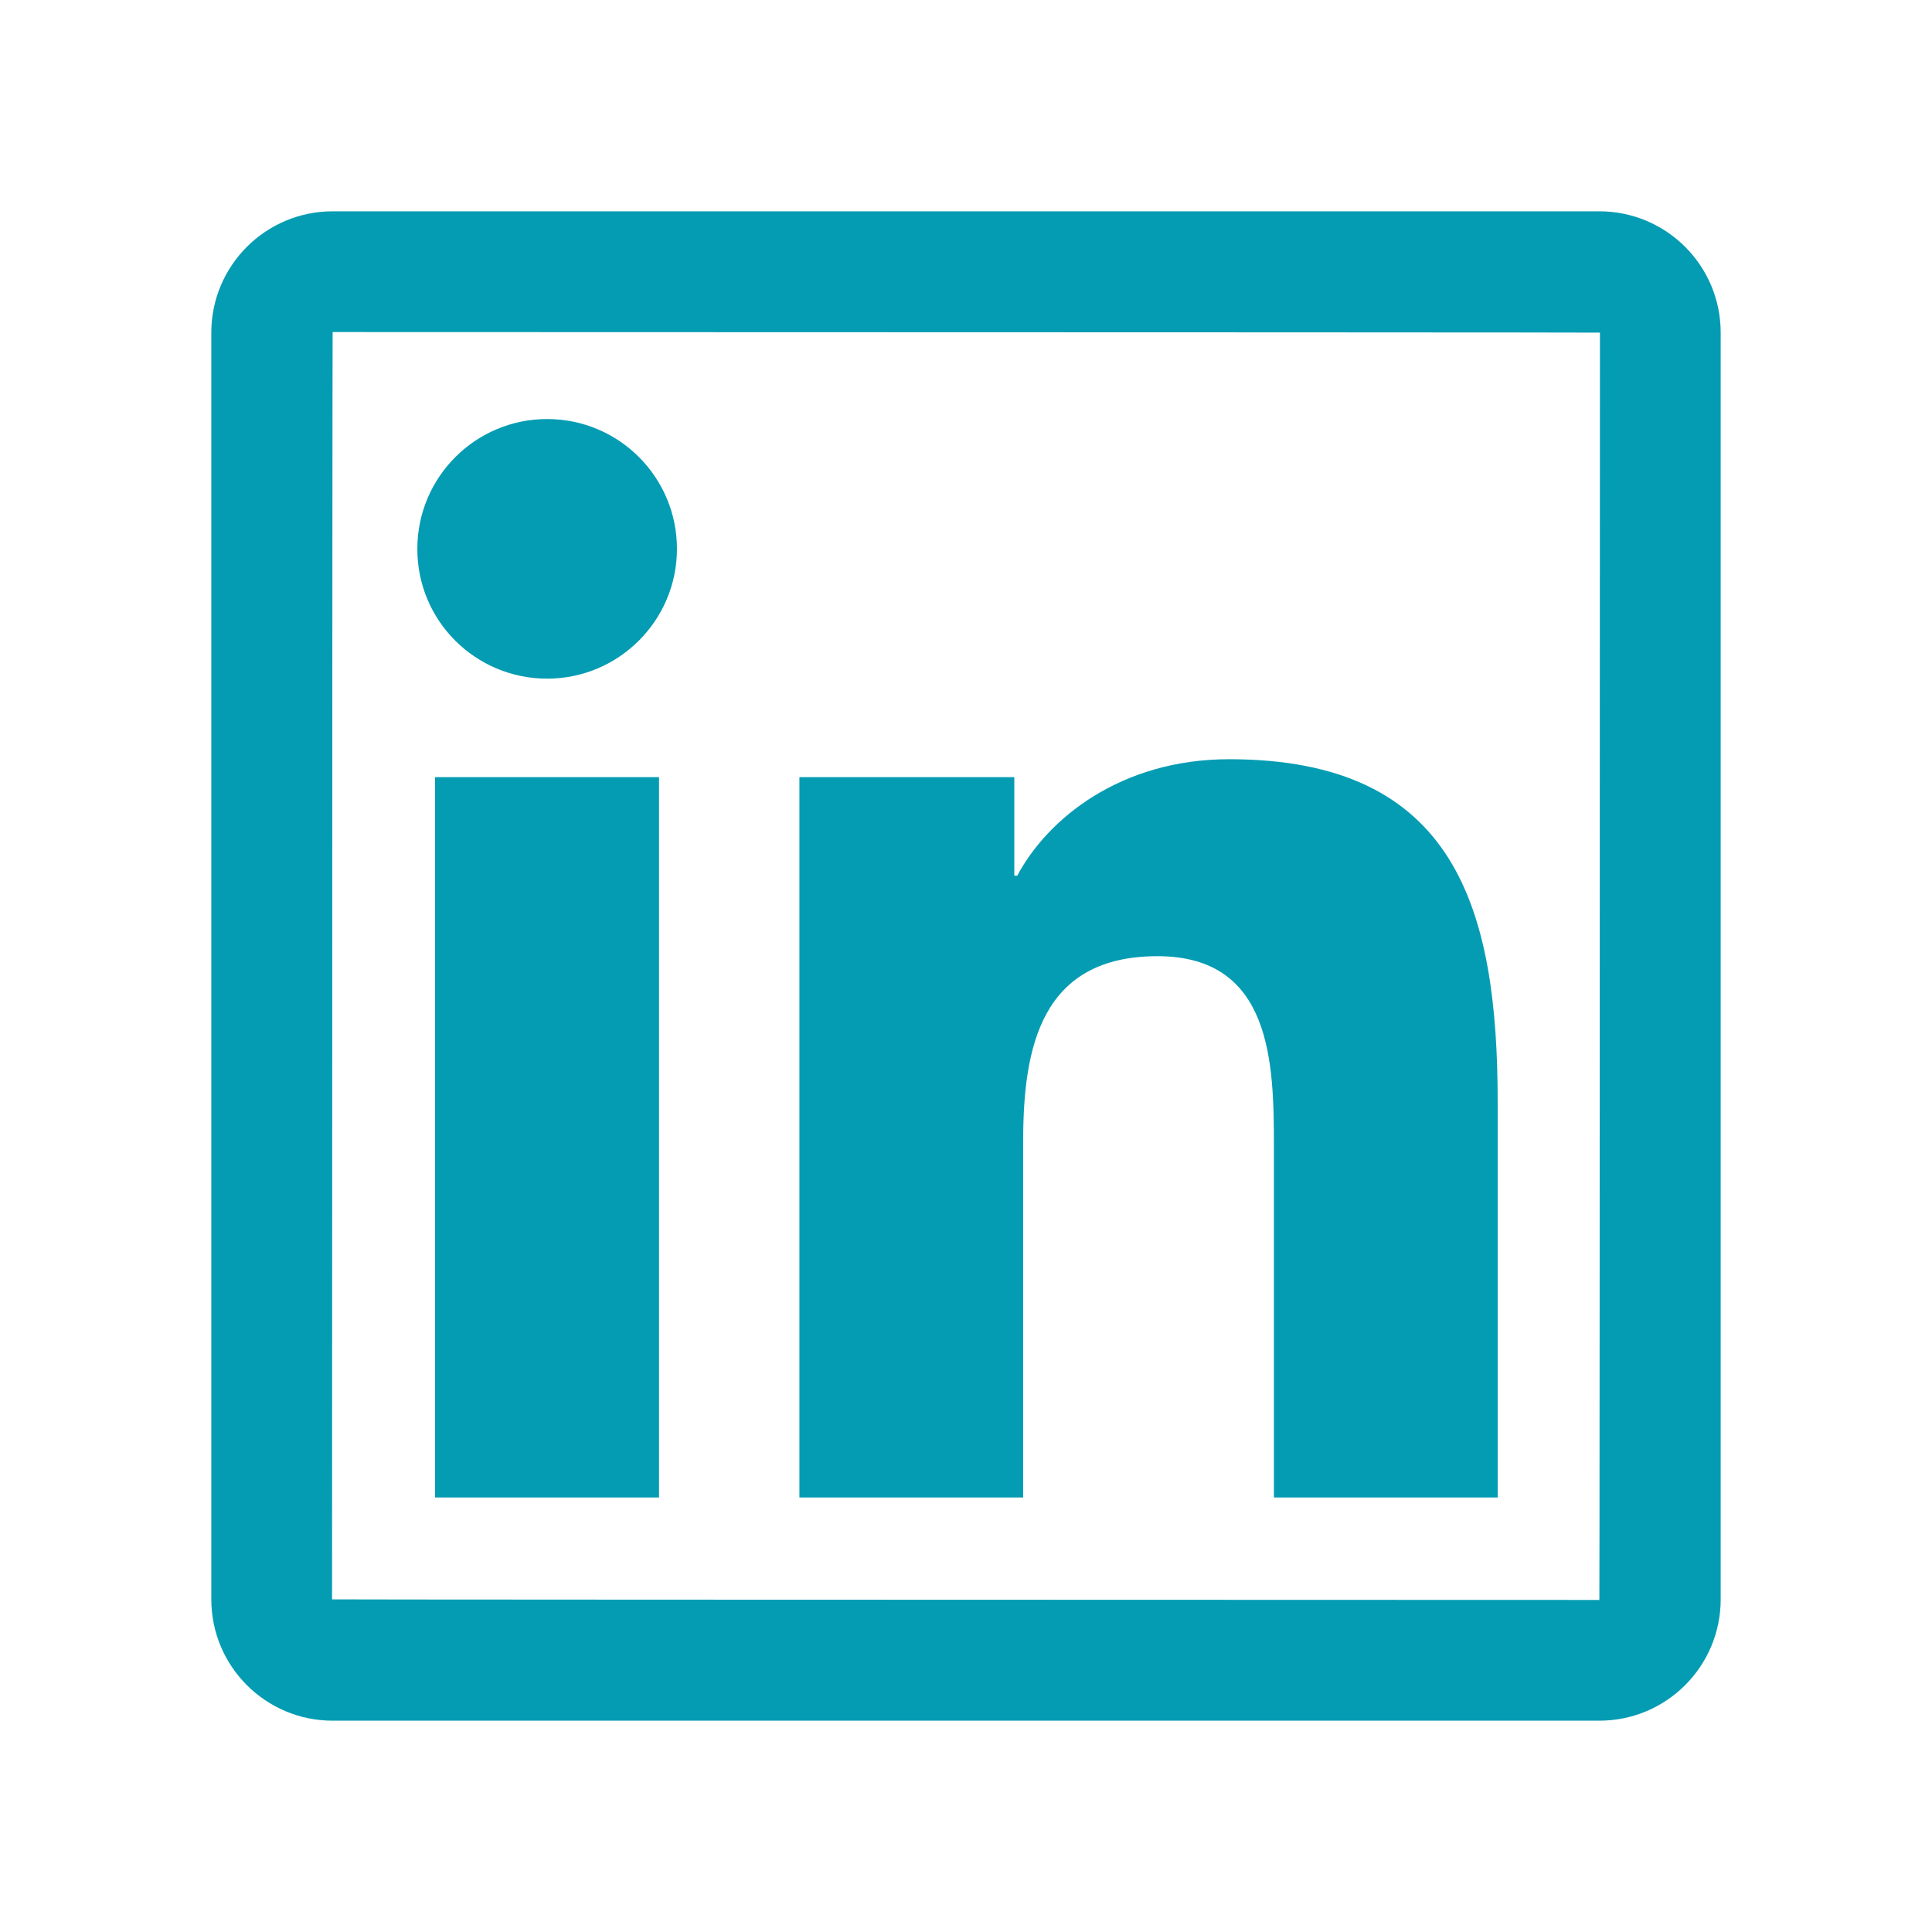
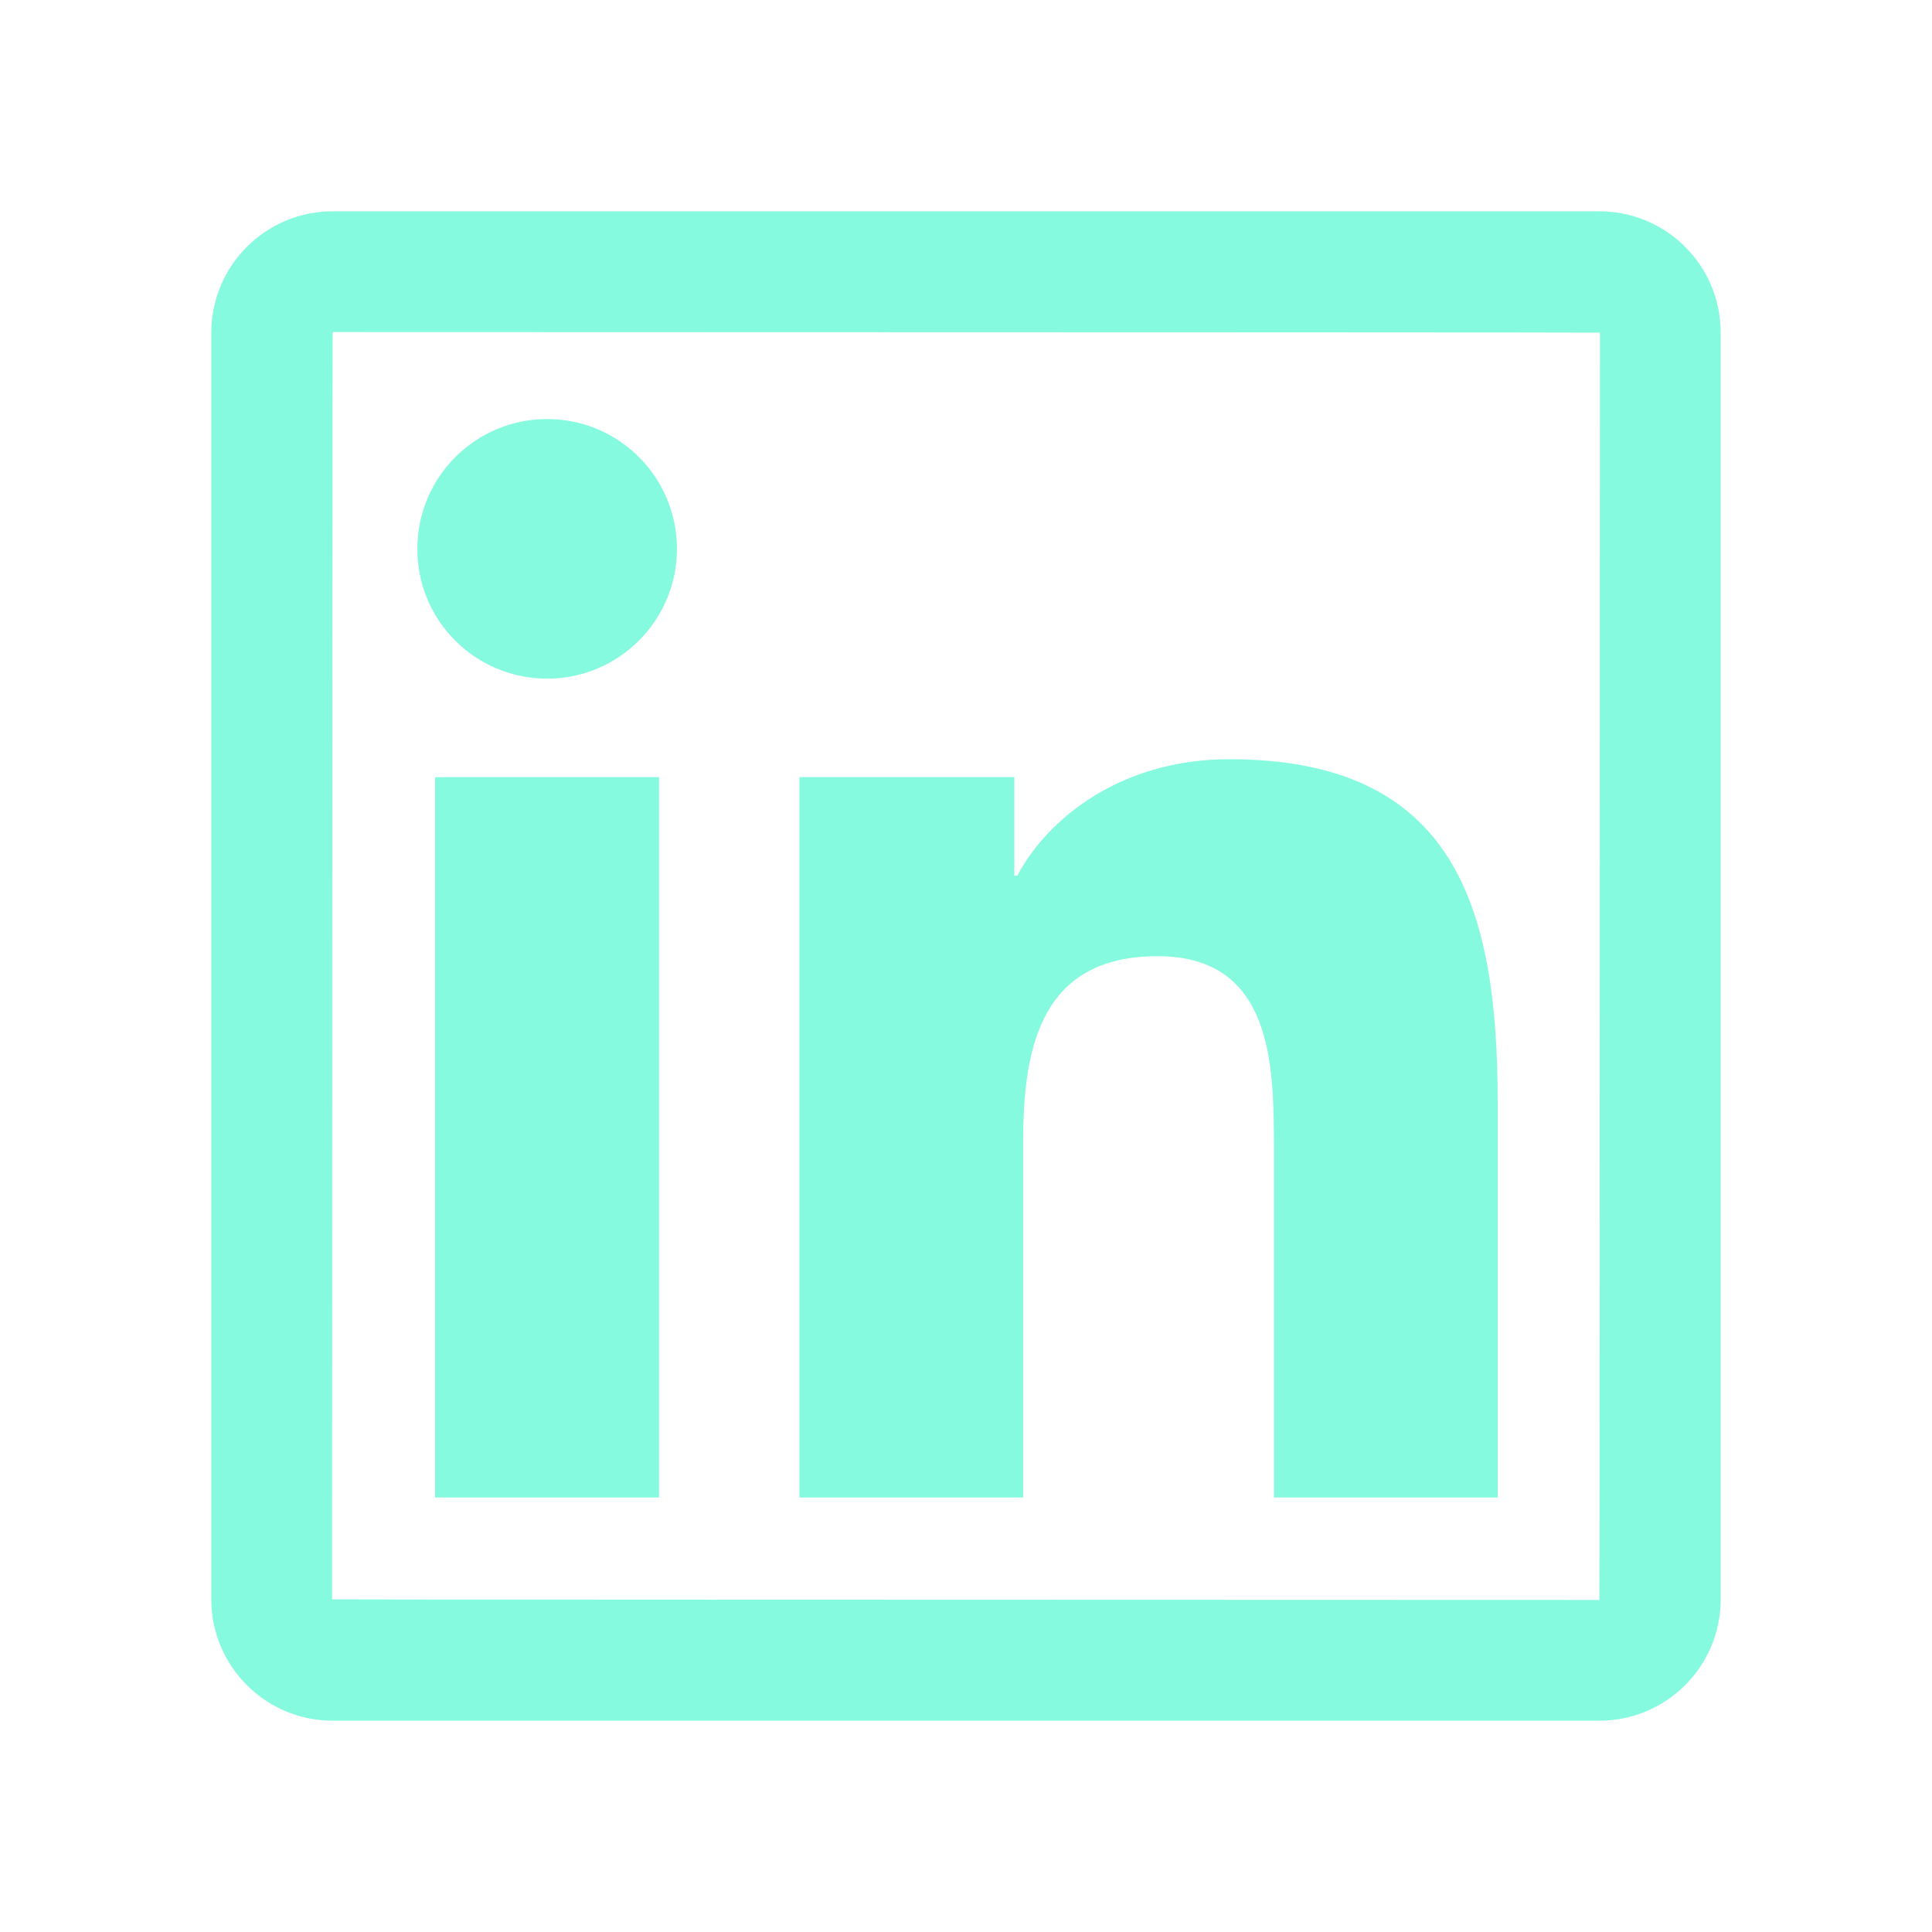
<svg xmlns="http://www.w3.org/2000/svg" width="128" height="128" viewBox="0 0 1024 1024">
-   <path fill="#049CB3" d="M847.7 112H176.3c-35.5 0-64.3 28.8-64.3 64.3v671.4c0 35.5 28.8 64.3 64.3 64.3h671.4c35.5 0 64.3-28.8 64.3-64.3V176.3c0-35.5-28.8-64.3-64.3-64.3zm0 736c-447.8-.1-671.7-.2-671.7-.3c.1-447.8.2-671.7.3-671.7c447.8.1 671.7.2 671.7.3c-.1 447.8-.2 671.7-.3 671.7zM230.6 411.9h118.7v381.8H230.6zm59.4-52.2c37.9 0 68.8-30.8 68.8-68.8a68.8 68.8 0 1 0-137.6 0c-.1 38 30.7 68.8 68.8 68.8zm252.3 245.1c0-49.8 9.5-98 71.2-98c60.8 0 61.7 56.9 61.7 101.2v185.7h118.6V584.3c0-102.8-22.2-181.9-142.3-181.9c-57.7 0-96.4 31.7-112.3 61.7h-1.6v-52.2H423.7v381.8h118.6V604.8z" />
+   <path fill="rgb(133, 250, 223)" d="M847.7 112H176.3c-35.5 0-64.3 28.8-64.3 64.3v671.4c0 35.5 28.8 64.3 64.3 64.3h671.4c35.5 0 64.3-28.8 64.3-64.3V176.3c0-35.5-28.8-64.3-64.3-64.3zm0 736c-447.8-.1-671.7-.2-671.7-.3c.1-447.8.2-671.7.3-671.7c447.8.1 671.7.2 671.7.3c-.1 447.8-.2 671.7-.3 671.7zM230.6 411.9h118.7v381.8H230.6zm59.4-52.2c37.9 0 68.8-30.8 68.8-68.8a68.8 68.8 0 1 0-137.6 0c-.1 38 30.7 68.8 68.8 68.8zm252.3 245.1c0-49.8 9.5-98 71.2-98c60.8 0 61.7 56.9 61.7 101.2v185.7h118.6V584.3c0-102.8-22.2-181.9-142.3-181.9c-57.7 0-96.4 31.7-112.3 61.7h-1.6v-52.2H423.7v381.8h118.6V604.8z" />
</svg>
